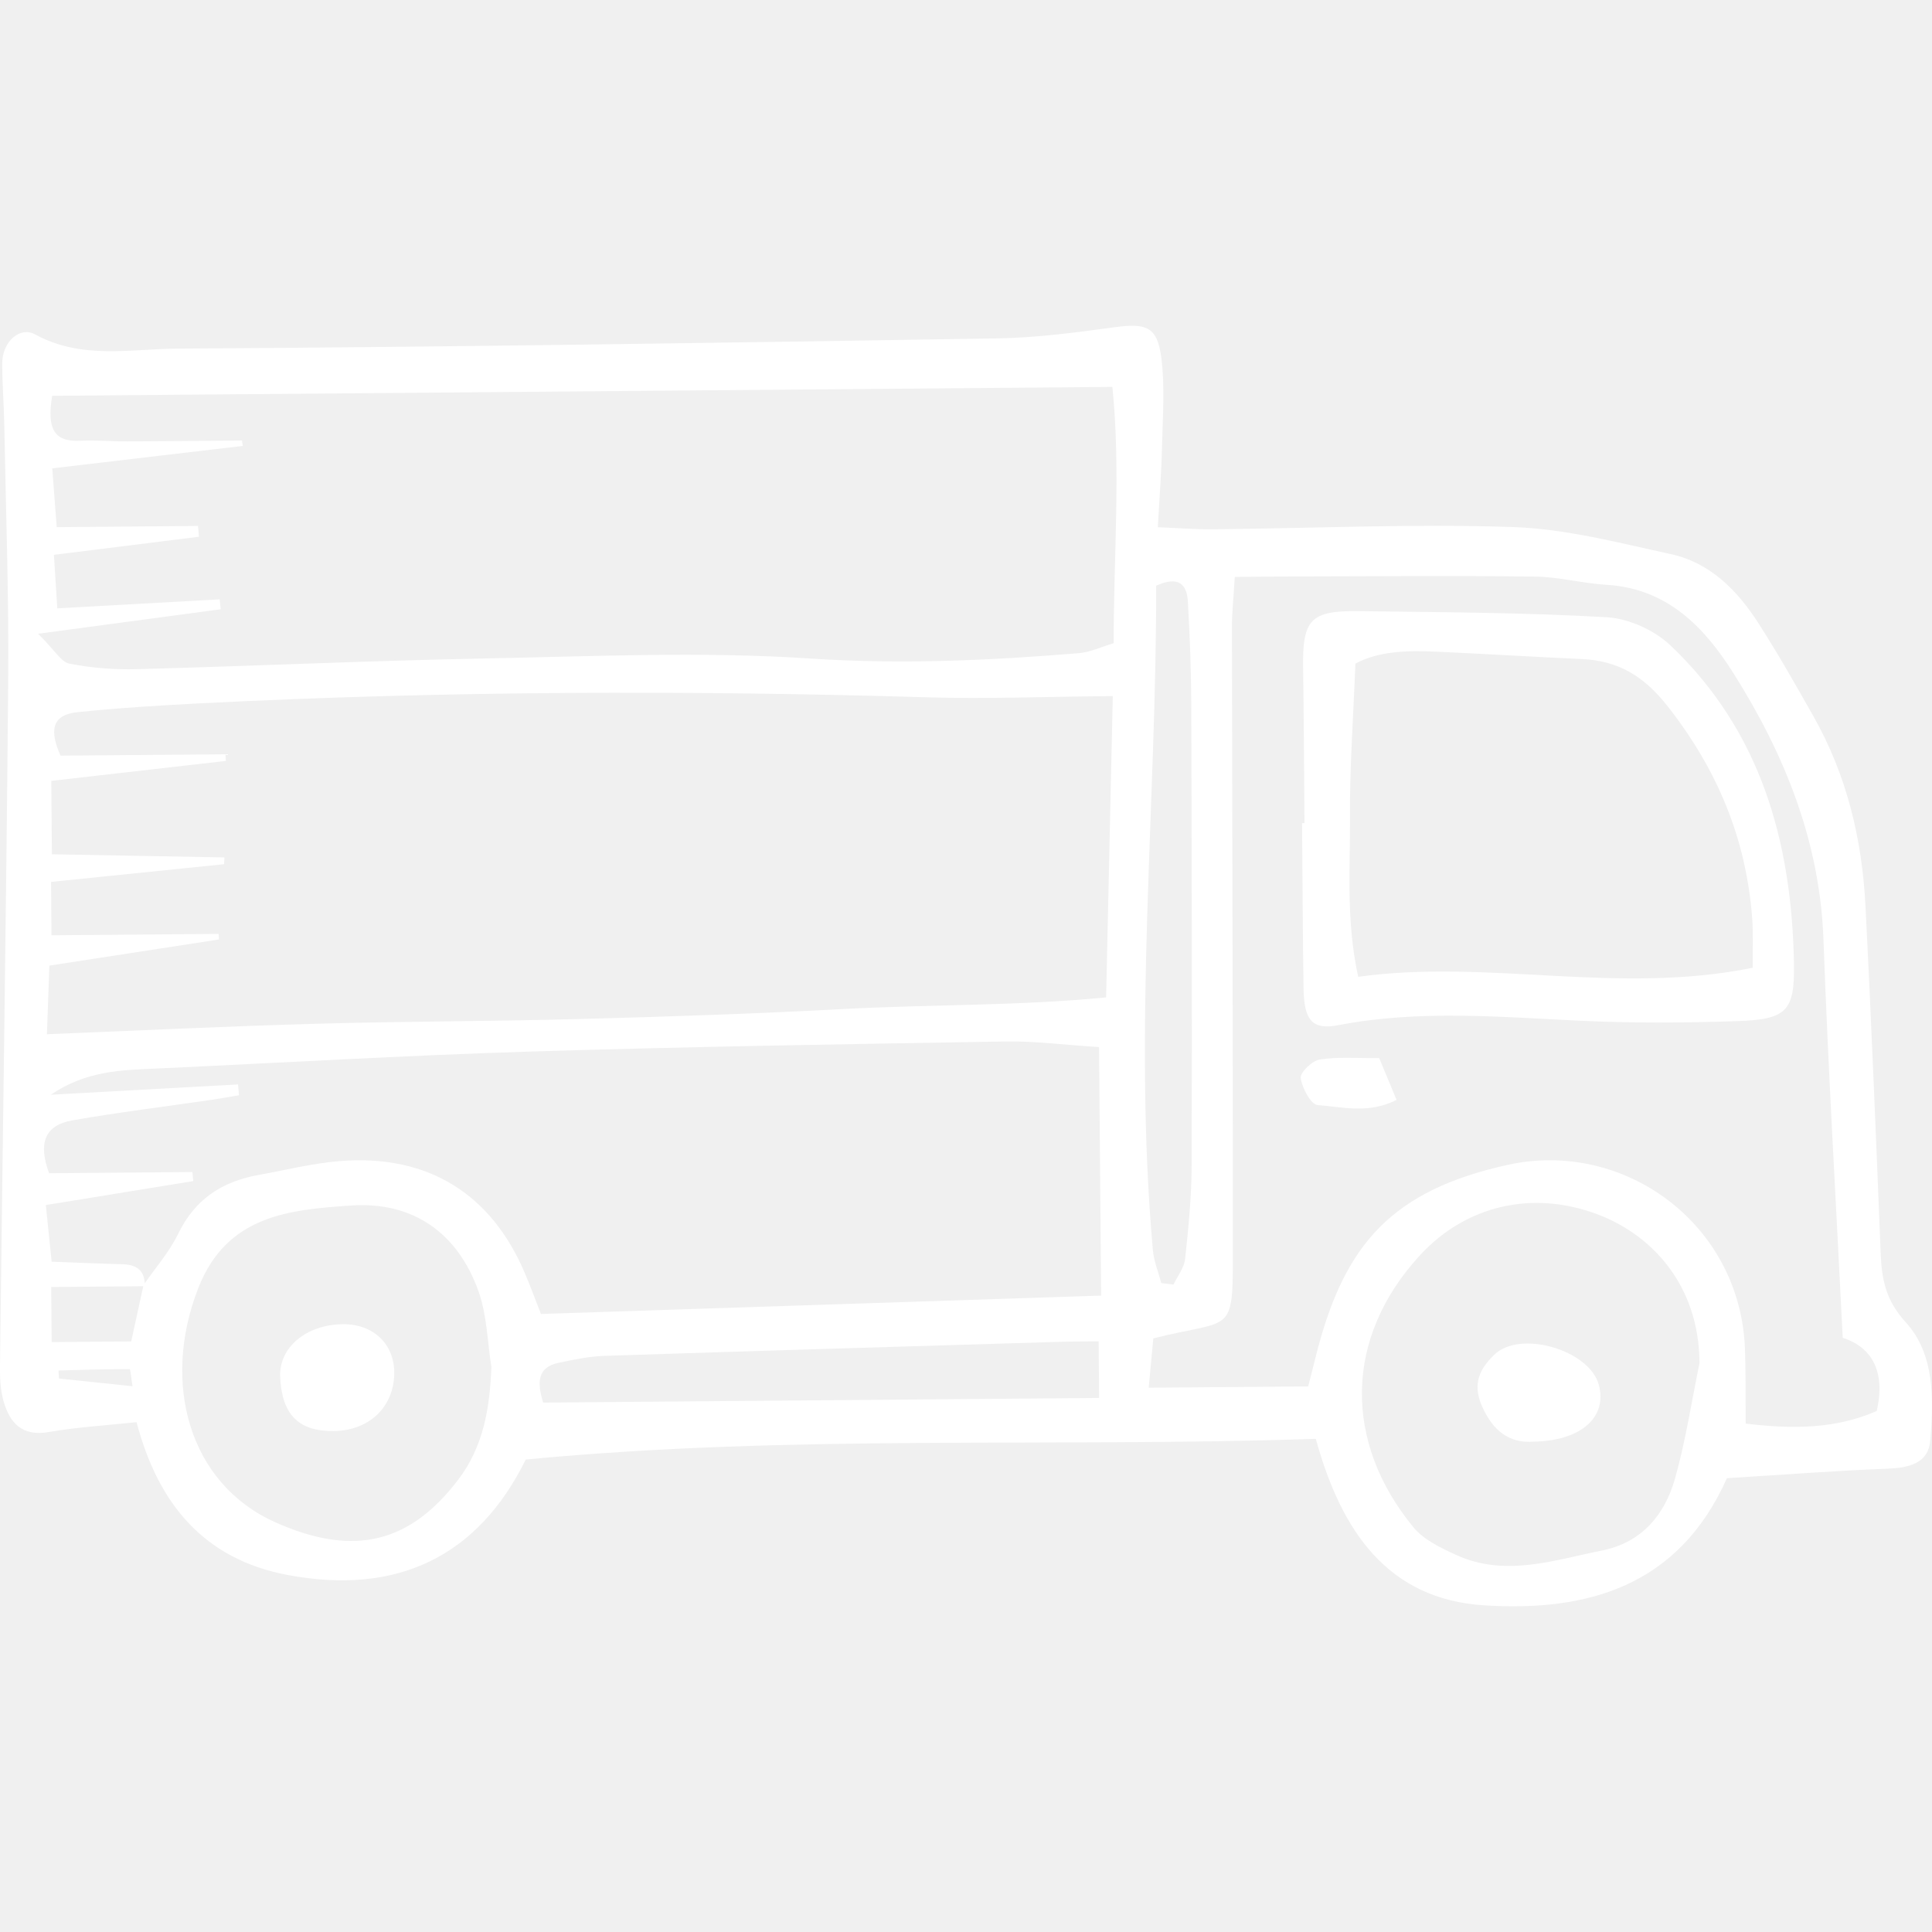
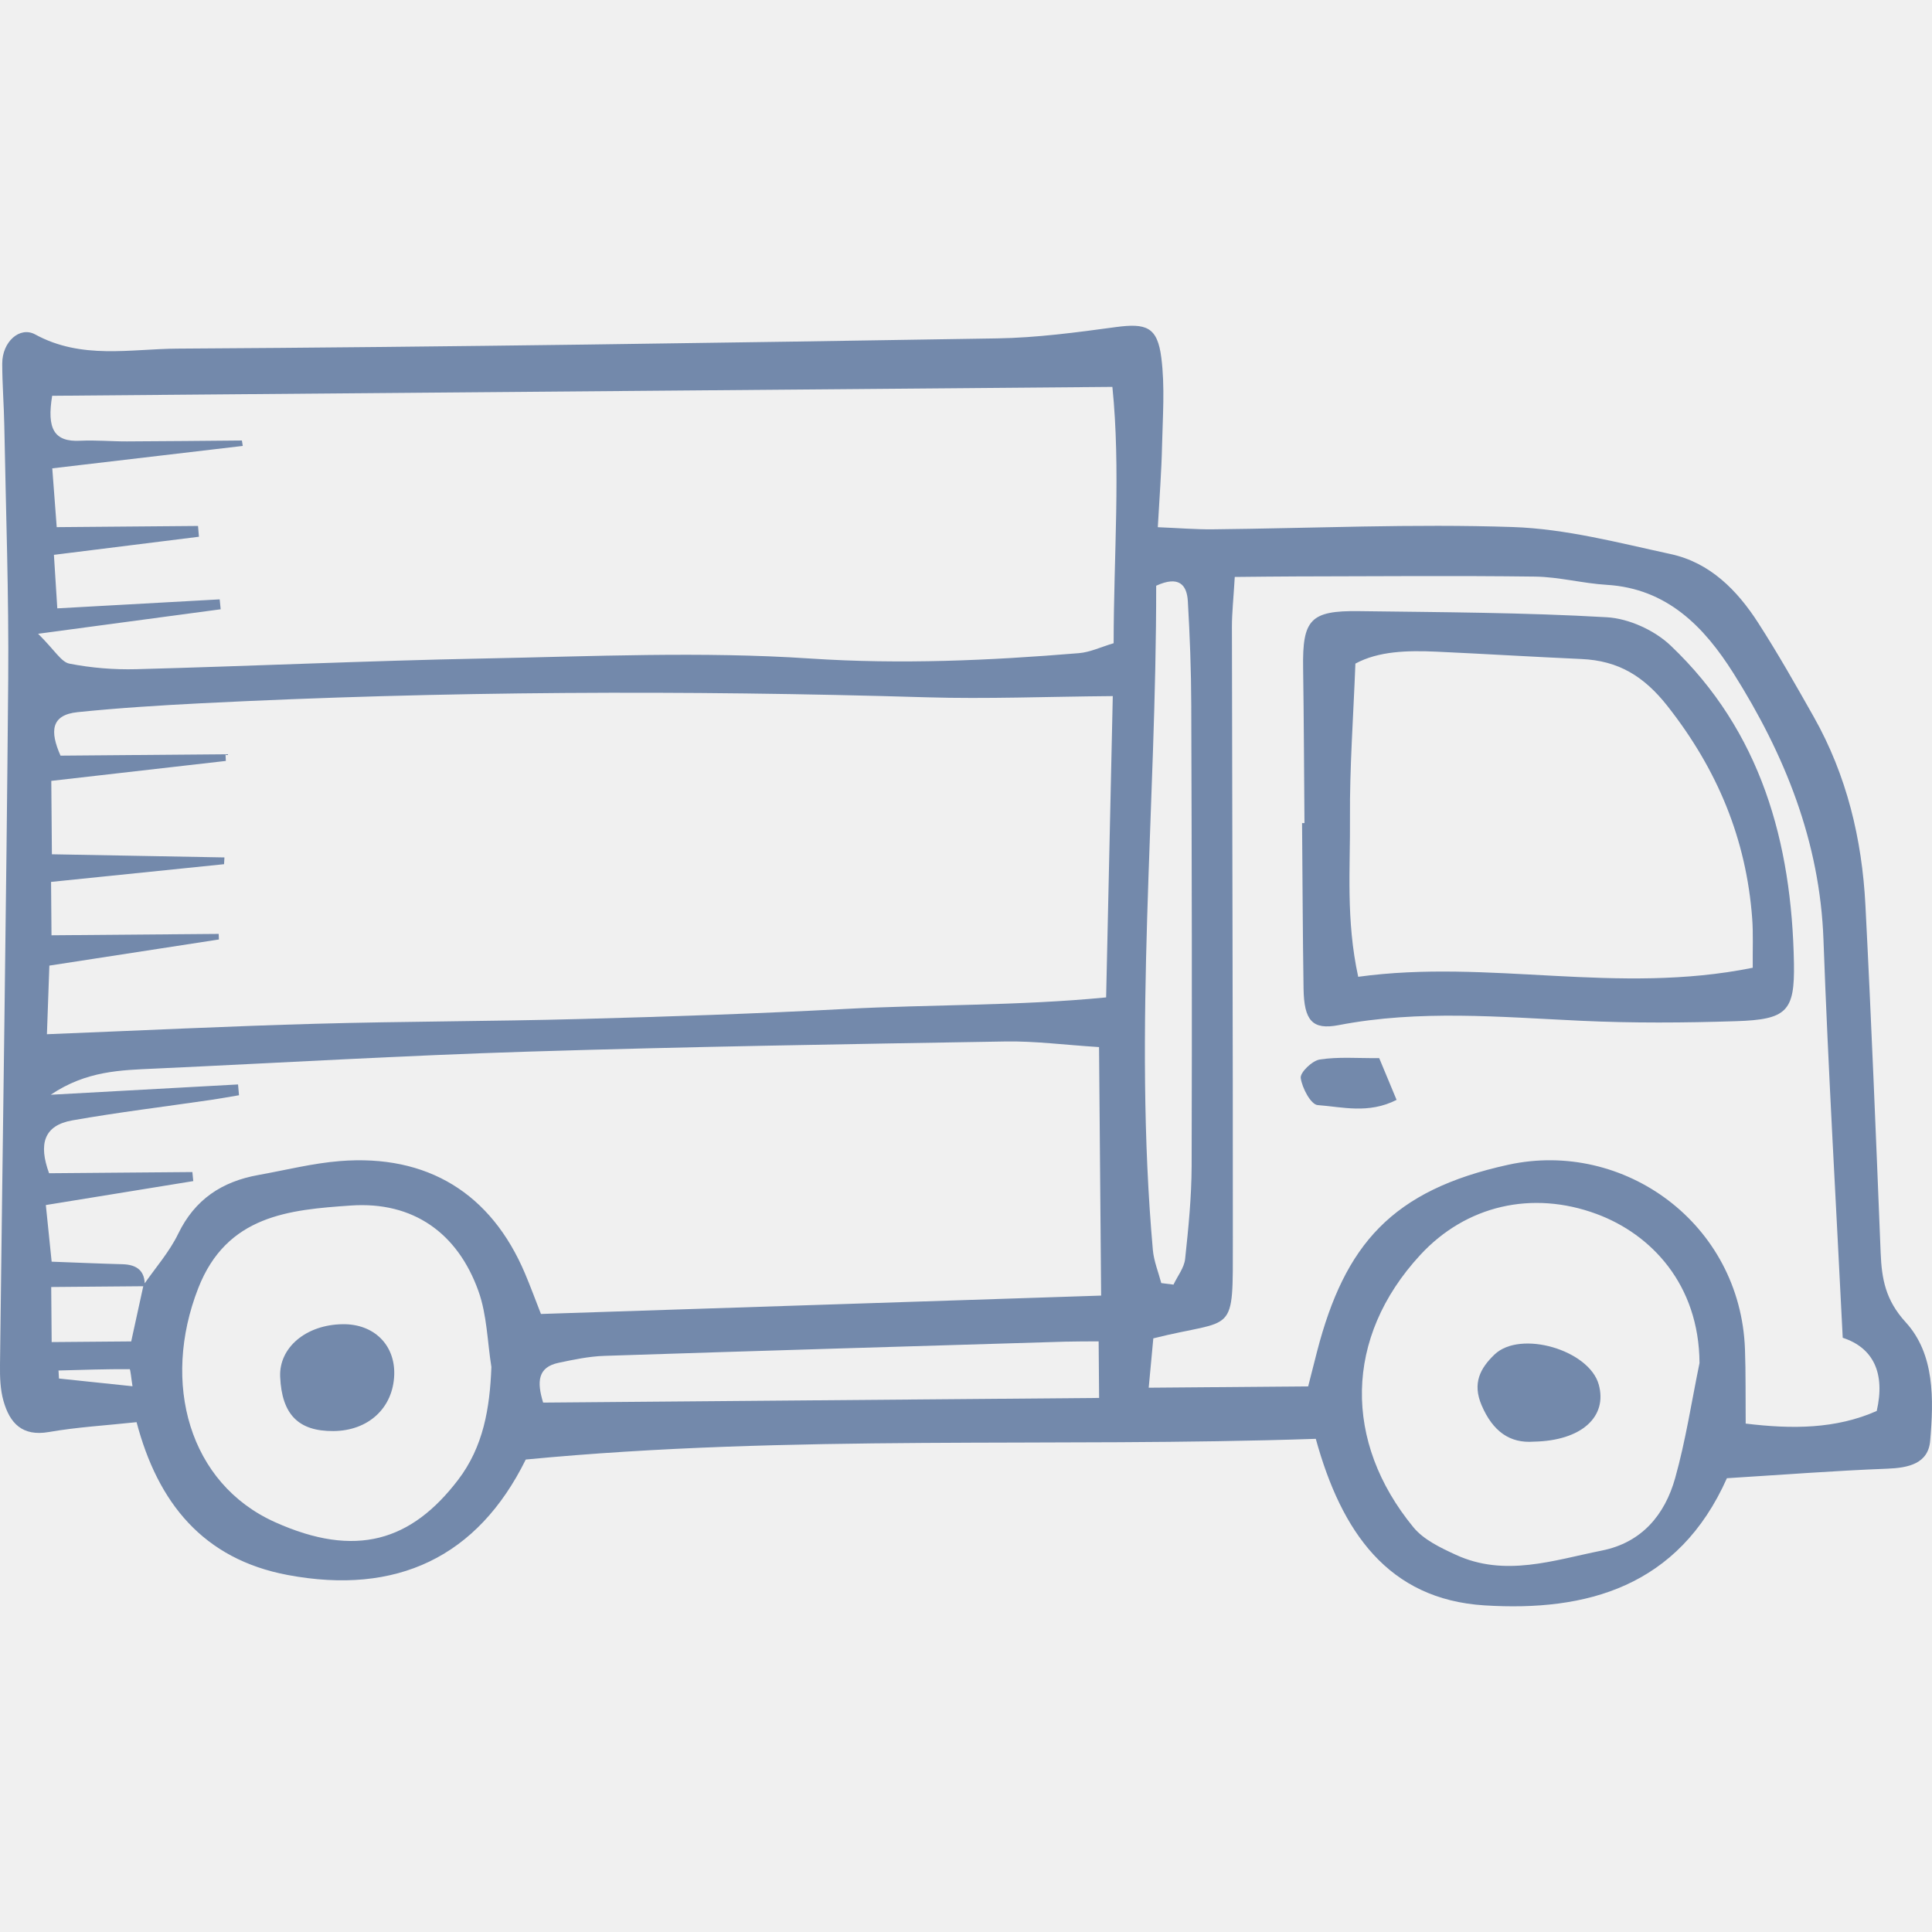
- <svg xmlns="http://www.w3.org/2000/svg" version="1.1" id="Capa_1" x="0px" y="0px" viewBox="0 0 92.516 92.516" style="enable-background:new 0 0 92.516 92.516;" xml:space="preserve" width="512px" height="512px">
-   <g>
-     <path d="M55.443,25.246c1.012,0.041,1.812,0.108,2.61,0.101c4.799-0.049,9.602-0.271,14.393-0.109   c2.531,0.085,5.056,0.753,7.554,1.294c1.881,0.407,3.186,1.728,4.194,3.296c0.941,1.462,1.801,2.979,2.657,4.494   c1.58,2.798,2.314,5.85,2.477,9.027c0.285,5.544,0.506,11.091,0.729,16.638c0.05,1.25,0.23,2.269,1.199,3.329   c1.396,1.526,1.343,3.69,1.173,5.678c-0.094,1.092-1.035,1.297-2.053,1.336c-2.551,0.098-5.099,0.296-7.681,0.456   c-2.325,5.212-6.725,6.396-11.612,6.089c-4.614-0.291-6.85-3.526-8.075-7.975c-12.519,0.425-25.086-0.231-37.831,0.991   c-2.311,4.682-6.195,6.506-11.396,5.53c-4.063-0.762-6.227-3.47-7.241-7.319c-1.462,0.157-2.845,0.236-4.2,0.472   c-1.283,0.224-1.874-0.433-2.173-1.488c-0.155-0.546-0.174-1.146-0.167-1.721c0.129-10.94,0.302-21.881,0.393-32.822   c0.034-4.051-0.113-8.103-0.187-12.154c-0.018-0.993-0.098-1.985-0.099-2.979c-0.001-1.049,0.844-1.796,1.576-1.396   c2.228,1.217,4.566,0.693,6.819,0.68c13.085-0.077,26.169-0.279,39.253-0.49c1.89-0.03,3.784-0.284,5.662-0.539   c1.473-0.199,2.008-0.016,2.195,1.469c0.175,1.383,0.067,2.805,0.034,4.208C55.621,22.565,55.523,23.789,55.443,25.246z    M6.874,61.531c0.562-0.813,1.234-1.572,1.66-2.452c0.798-1.65,2.1-2.5,3.834-2.812c1.302-0.233,2.598-0.563,3.91-0.668   c4.197-0.335,7.244,1.552,8.864,5.387c0.253,0.598,0.477,1.207,0.762,1.935c8.916-0.293,17.733-0.581,26.825-0.88   c-0.034-4.111-0.066-7.94-0.1-11.9c-1.672-0.106-3.074-0.292-4.473-0.269c-7.62,0.128-15.241,0.249-22.858,0.486   c-5.962,0.186-11.918,0.539-17.876,0.813c-1.637,0.075-3.281,0.1-4.993,1.252c3.179-0.175,6.075-0.334,8.97-0.493   c0.016,0.173,0.031,0.345,0.046,0.517c-0.45,0.075-0.898,0.158-1.349,0.224c-2.209,0.322-4.427,0.592-6.625,0.978   c-1.373,0.24-1.632,1.134-1.121,2.533c2.337-0.02,4.6-0.038,6.862-0.057c0.015,0.144,0.029,0.288,0.043,0.433   c-2.299,0.374-4.599,0.747-7.06,1.147c0.106,1.042,0.186,1.819,0.278,2.712c1.264,0.047,2.33,0.094,3.397,0.122   c0.695,0.02,1.085,0.322,1.061,1.053c-1.463,0.013-2.927,0.024-4.479,0.038c0.009,1.051,0.015,1.755,0.022,2.637   c1.355-0.012,2.556-0.022,3.809-0.032C6.487,63.305,6.68,62.419,6.874,61.531z M2.247,49.525c4.49-0.179,8.686-0.384,12.885-0.501   c4.219-0.118,8.441-0.114,12.661-0.228c4.21-0.113,8.421-0.253,12.627-0.479c4.148-0.223,8.321-0.144,12.548-0.555   c0.108-4.914,0.21-9.503,0.319-14.429c-3.17,0.026-6.043,0.144-8.911,0.058c-11.58-0.347-23.154-0.3-34.724,0.285   c-1.98,0.101-3.962,0.224-5.935,0.426c-1.28,0.132-1.334,0.919-0.819,2.083c2.658-0.022,5.279-0.044,7.901-0.066   c0.005,0.106,0.011,0.213,0.016,0.319c-2.754,0.314-5.508,0.629-8.359,0.955c0.01,1.25,0.019,2.27,0.029,3.515   c2.863,0.053,5.563,0.102,8.263,0.151c-0.006,0.108-0.013,0.216-0.019,0.324C7.965,41.667,5.2,41.95,2.445,42.231   c0.009,1.088,0.015,1.805,0.021,2.556c2.755-0.023,5.38-0.045,8.006-0.066c0.003,0.089,0.007,0.179,0.011,0.267   c-2.666,0.411-5.332,0.821-8.119,1.251C2.325,47.322,2.294,48.208,2.247,49.525z M2.498,18.953   c-0.259,1.574,0.083,2.216,1.344,2.153c0.743-0.037,1.492,0.034,2.237,0.031c1.835-0.007,3.67-0.027,5.505-0.043   c0.014,0.086,0.027,0.173,0.041,0.26c-2.984,0.351-5.969,0.702-9.122,1.073c0.08,1.063,0.139,1.84,0.213,2.816   c2.393-0.02,4.58-0.038,6.767-0.057c0.014,0.173,0.029,0.346,0.043,0.517c-2.244,0.28-4.487,0.56-6.944,0.866   c0.058,0.91,0.105,1.666,0.162,2.563c2.779-0.153,5.277-0.292,7.776-0.431c0.016,0.158,0.031,0.316,0.047,0.475   c-2.7,0.361-5.4,0.724-8.743,1.172c0.806,0.797,1.106,1.354,1.499,1.431c1.046,0.205,2.135,0.294,3.203,0.266   c5.541-0.148,11.08-0.404,16.622-0.512c5.216-0.101,10.453-0.345,15.646,0.001c4.326,0.287,8.588,0.097,12.871-0.257   c0.54-0.045,1.064-0.298,1.663-0.476c0.003-4.229,0.342-8.328-0.06-12.274C36.181,18.671,19.391,18.811,2.498,18.953z    M59.128,27.628c-0.064,1.085-0.137,1.735-0.136,2.385c0.012,9.777,0.05,19.555,0.044,29.331c-0.002,4.74,0.149,3.748-3.808,4.745   c-0.071,0.766-0.149,1.602-0.221,2.363c2.753-0.022,5.188-0.043,7.636-0.063c0.187-0.735,0.306-1.21,0.429-1.684   c1.328-5.108,3.574-7.71,9.155-8.93c5.535-1.209,11.116,2.813,11.333,8.835c0.041,1.142,0.023,2.286,0.034,3.56   c2.229,0.271,4.316,0.262,6.275-0.604c0.417-1.819-0.167-3.028-1.628-3.505c-0.321-6.498-0.694-12.774-0.922-19.056   c-0.17-4.711-1.857-8.878-4.313-12.77c-1.396-2.211-3.17-4.056-6.07-4.23c-1.146-0.069-2.284-0.379-3.429-0.394   c-3.81-0.049-7.619-0.014-11.43-0.008C61.176,27.605,60.274,27.618,59.128,27.628z M81.383,65.271   c-0.022-3.779-2.329-6.176-4.925-7.137c-3.085-1.143-6.254-0.416-8.448,1.962c-3.655,3.96-3.681,8.956-0.328,13.038   c0.49,0.598,1.302,0.983,2.032,1.319c2.35,1.082,4.68,0.26,6.998-0.204c1.903-0.381,3.01-1.708,3.503-3.463   C80.722,68.981,81.004,67.112,81.383,65.271z M23.531,65.461c-0.194-1.215-0.211-2.493-0.619-3.632   c-0.997-2.788-3.133-4.307-6.111-4.101c-2.946,0.204-5.94,0.46-7.307,3.955c-1.779,4.553-0.436,9.355,3.667,11.203   c3.893,1.754,6.544,0.896,8.769-2.013C23.153,69.276,23.455,67.432,23.531,65.461z M26.009,67.165   c8.91-0.074,17.705-0.148,26.623-0.223c-0.009-0.991-0.015-1.761-0.022-2.71c-0.641,0.006-1.124,0.001-1.607,0.015   c-7.353,0.222-14.707,0.438-22.06,0.68c-0.736,0.024-1.474,0.18-2.198,0.333C25.751,65.471,25.701,66.162,26.009,67.165z    M55.609,61.442c0.194,0.024,0.39,0.049,0.585,0.073c0.193-0.409,0.511-0.804,0.557-1.229c0.159-1.479,0.307-2.967,0.312-4.451   c0.022-7.361,0.007-14.723-0.018-22.084c-0.005-1.654-0.068-3.312-0.164-4.964c-0.046-0.776-0.422-1.239-1.516-0.739   c0.009,10.551-1.105,21.168-0.159,31.81C55.254,60.393,55.47,60.914,55.609,61.442z M6.345,66.382   c-0.06-0.371-0.098-0.818-0.138-0.818c-1.135-0.006-2.27,0.033-3.405,0.064c0.007,0.128,0.014,0.256,0.021,0.384   C3.928,66.128,5.034,66.244,6.345,66.382z" fill="#FFFFFF" />
-     <path d="M62.466,39.415c-0.021-2.478-0.028-4.955-0.065-7.432c-0.035-2.312,0.345-2.748,2.665-2.718   c3.963,0.053,7.931,0.064,11.885,0.293c1.049,0.062,2.276,0.621,3.044,1.351c4.338,4.117,5.806,9.43,5.91,15.216   c0.041,2.308-0.345,2.696-2.76,2.775c-2.477,0.08-4.963,0.097-7.437-0.019c-3.877-0.181-7.743-0.536-11.608,0.209   c-1.264,0.243-1.654-0.227-1.678-1.752c-0.04-2.641-0.049-5.282-0.071-7.923C62.39,39.416,62.428,39.415,62.466,39.415z    M83.932,46.342c-0.008-0.905,0.027-1.634-0.026-2.356c-0.281-3.812-1.668-7.136-4.05-10.167c-1.143-1.454-2.37-2.183-4.126-2.261   c-2.314-0.104-4.627-0.246-6.941-0.352c-1.392-0.063-2.773-0.029-3.884,0.571c-0.101,2.609-0.278,5-0.26,7.39   c0.019,2.421-0.2,4.877,0.394,7.608C71.325,45.912,77.424,47.658,83.932,46.342z" fill="#FFFFFF" />
-     <path d="M66.045,50.67c0.266,0.639,0.534,1.282,0.832,1.999c-1.351,0.686-2.599,0.336-3.78,0.249   c-0.321-0.023-0.745-0.816-0.81-1.298c-0.035-0.264,0.548-0.828,0.91-0.884C64.082,50.598,65.001,50.678,66.045,50.67z" fill="#FFFFFF" />
-     <path d="M73.448,69.035c-1.146,0.088-1.961-0.488-2.497-1.737c-0.456-1.062-0.068-1.778,0.614-2.434   c1.239-1.189,4.534-0.22,4.993,1.438C76.984,67.835,75.742,68.992,73.448,69.035z" fill="#FFFFFF" />
-     <path d="M15.965,68.528c-1.678,0.012-2.47-0.796-2.549-2.599c-0.061-1.399,1.24-2.495,2.992-2.518   c1.492-0.021,2.517,0.986,2.47,2.426C18.824,67.423,17.64,68.516,15.965,68.528z" fill="#FFFFFF" />
+ <svg xmlns="http://www.w3.org/2000/svg" version="1.1" style="enable-background:new 0 0 92.516 92.516;" xml:space="preserve" width="92.516" height="92.516">
+   <rect id="backgroundrect" width="100%" height="100%" x="0" y="0" fill="none" stroke="none" />
+   <g class="currentLayer" style="">
+     <g id="svg_1" class="selected" fill-opacity="1" fill="#7389ab">
+       <path d="M55.443,25.246c1.012,0.041,1.812,0.108,2.61,0.101c4.799-0.049,9.602-0.271,14.393-0.109   c2.531,0.085,5.056,0.753,7.554,1.294c1.881,0.407,3.186,1.728,4.194,3.296c0.941,1.462,1.801,2.979,2.657,4.494   c1.58,2.798,2.314,5.85,2.477,9.027c0.285,5.544,0.506,11.091,0.729,16.638c0.05,1.25,0.23,2.269,1.199,3.329   c1.396,1.526,1.343,3.69,1.173,5.678c-0.094,1.092-1.035,1.297-2.053,1.336c-2.551,0.098-5.099,0.296-7.681,0.456   c-2.325,5.212-6.725,6.396-11.612,6.089c-4.614-0.291-6.85-3.526-8.075-7.975c-12.519,0.425-25.086-0.231-37.831,0.991   c-2.311,4.682-6.195,6.506-11.396,5.53c-4.063-0.762-6.227-3.47-7.241-7.319c-1.462,0.157-2.845,0.236-4.2,0.472   c-1.283,0.224-1.874-0.433-2.173-1.488c-0.155-0.546-0.174-1.146-0.167-1.721c0.129-10.94,0.302-21.881,0.393-32.822   c0.034-4.051-0.113-8.103-0.187-12.154c-0.018-0.993-0.098-1.985-0.099-2.979c-0.001-1.049,0.844-1.796,1.576-1.396   c2.228,1.217,4.566,0.693,6.819,0.68c13.085-0.077,26.169-0.279,39.253-0.49c1.89-0.03,3.784-0.284,5.662-0.539   c1.473-0.199,2.008-0.016,2.195,1.469c0.175,1.383,0.067,2.805,0.034,4.208C55.621,22.565,55.523,23.789,55.443,25.246z    M6.874,61.531c0.562-0.813,1.234-1.572,1.66-2.452c0.798-1.65,2.1-2.5,3.834-2.812c1.302-0.233,2.598-0.563,3.91-0.668   c4.197-0.335,7.244,1.552,8.864,5.387c0.253,0.598,0.477,1.207,0.762,1.935c8.916-0.293,17.733-0.581,26.825-0.88   c-0.034-4.111-0.066-7.94-0.1-11.9c-1.672-0.106-3.074-0.292-4.473-0.269c-7.62,0.128-15.241,0.249-22.858,0.486   c-5.962,0.186-11.918,0.539-17.876,0.813c-1.637,0.075-3.281,0.1-4.993,1.252c3.179-0.175,6.075-0.334,8.97-0.493   c0.016,0.173,0.031,0.345,0.046,0.517c-0.45,0.075-0.898,0.158-1.349,0.224c-2.209,0.322-4.427,0.592-6.625,0.978   c-1.373,0.24-1.632,1.134-1.121,2.533c2.337-0.02,4.6-0.038,6.862-0.057c0.015,0.144,0.029,0.288,0.043,0.433   c-2.299,0.374-4.599,0.747-7.06,1.147c0.106,1.042,0.186,1.819,0.278,2.712c1.264,0.047,2.33,0.094,3.397,0.122   c0.695,0.02,1.085,0.322,1.061,1.053c-1.463,0.013-2.927,0.024-4.479,0.038c0.009,1.051,0.015,1.755,0.022,2.637   c1.355-0.012,2.556-0.022,3.809-0.032C6.487,63.305,6.68,62.419,6.874,61.531z M2.247,49.525c4.49-0.179,8.686-0.384,12.885-0.501   c4.219-0.118,8.441-0.114,12.661-0.228c4.21-0.113,8.421-0.253,12.627-0.479c4.148-0.223,8.321-0.144,12.548-0.555   c0.108-4.914,0.21-9.503,0.319-14.429c-3.17,0.026-6.043,0.144-8.911,0.058c-11.58-0.347-23.154-0.3-34.724,0.285   c-1.98,0.101-3.962,0.224-5.935,0.426c-1.28,0.132-1.334,0.919-0.819,2.083c2.658-0.022,5.279-0.044,7.901-0.066   c0.005,0.106,0.011,0.213,0.016,0.319c-2.754,0.314-5.508,0.629-8.359,0.955c0.01,1.25,0.019,2.27,0.029,3.515   c2.863,0.053,5.563,0.102,8.263,0.151c-0.006,0.108-0.013,0.216-0.019,0.324C7.965,41.667,5.2,41.95,2.445,42.231   c0.009,1.088,0.015,1.805,0.021,2.556c2.755-0.023,5.38-0.045,8.006-0.066c0.003,0.089,0.007,0.179,0.011,0.267   c-2.666,0.411-5.332,0.821-8.119,1.251C2.325,47.322,2.294,48.208,2.247,49.525z M2.498,18.953   c-0.259,1.574,0.083,2.216,1.344,2.153c0.743-0.037,1.492,0.034,2.237,0.031c1.835-0.007,3.67-0.027,5.505-0.043   c0.014,0.086,0.027,0.173,0.041,0.26c-2.984,0.351-5.969,0.702-9.122,1.073c0.08,1.063,0.139,1.84,0.213,2.816   c2.393-0.02,4.58-0.038,6.767-0.057c0.014,0.173,0.029,0.346,0.043,0.517c-2.244,0.28-4.487,0.56-6.944,0.866   c0.058,0.91,0.105,1.666,0.162,2.563c2.779-0.153,5.277-0.292,7.776-0.431c0.016,0.158,0.031,0.316,0.047,0.475   c-2.7,0.361-5.4,0.724-8.743,1.172c0.806,0.797,1.106,1.354,1.499,1.431c1.046,0.205,2.135,0.294,3.203,0.266   c5.541-0.148,11.08-0.404,16.622-0.512c5.216-0.101,10.453-0.345,15.646,0.001c4.326,0.287,8.588,0.097,12.871-0.257   c0.54-0.045,1.064-0.298,1.663-0.476c0.003-4.229,0.342-8.328-0.06-12.274C36.181,18.671,19.391,18.811,2.498,18.953z    M59.128,27.628c-0.064,1.085-0.137,1.735-0.136,2.385c0.012,9.777,0.05,19.555,0.044,29.331c-0.002,4.74,0.149,3.748-3.808,4.745   c-0.071,0.766-0.149,1.602-0.221,2.363c2.753-0.022,5.188-0.043,7.636-0.063c0.187-0.735,0.306-1.21,0.429-1.684   c1.328-5.108,3.574-7.71,9.155-8.93c5.535-1.209,11.116,2.813,11.333,8.835c0.041,1.142,0.023,2.286,0.034,3.56   c2.229,0.271,4.316,0.262,6.275-0.604c0.417-1.819-0.167-3.028-1.628-3.505c-0.321-6.498-0.694-12.774-0.922-19.056   c-0.17-4.711-1.857-8.878-4.313-12.77c-1.396-2.211-3.17-4.056-6.07-4.23c-1.146-0.069-2.284-0.379-3.429-0.394   c-3.81-0.049-7.619-0.014-11.43-0.008C61.176,27.605,60.274,27.618,59.128,27.628z M81.383,65.271   c-0.022-3.779-2.329-6.176-4.925-7.137c-3.085-1.143-6.254-0.416-8.448,1.962c-3.655,3.96-3.681,8.956-0.328,13.038   c0.49,0.598,1.302,0.983,2.032,1.319c2.35,1.082,4.68,0.26,6.998-0.204c1.903-0.381,3.01-1.708,3.503-3.463   C80.722,68.981,81.004,67.112,81.383,65.271z M23.531,65.461c-0.194-1.215-0.211-2.493-0.619-3.632   c-0.997-2.788-3.133-4.307-6.111-4.101c-2.946,0.204-5.94,0.46-7.307,3.955c-1.779,4.553-0.436,9.355,3.667,11.203   c3.893,1.754,6.544,0.896,8.769-2.013C23.153,69.276,23.455,67.432,23.531,65.461z M26.009,67.165   c8.91-0.074,17.705-0.148,26.623-0.223c-0.009-0.991-0.015-1.761-0.022-2.71c-0.641,0.006-1.124,0.001-1.607,0.015   c-7.353,0.222-14.707,0.438-22.06,0.68c-0.736,0.024-1.474,0.18-2.198,0.333C25.751,65.471,25.701,66.162,26.009,67.165z    M55.609,61.442c0.194,0.024,0.39,0.049,0.585,0.073c0.193-0.409,0.511-0.804,0.557-1.229c0.159-1.479,0.307-2.967,0.312-4.451   c0.022-7.361,0.007-14.723-0.018-22.084c-0.005-1.654-0.068-3.312-0.164-4.964c-0.046-0.776-0.422-1.239-1.516-0.739   c0.009,10.551-1.105,21.168-0.159,31.81C55.254,60.393,55.47,60.914,55.609,61.442z M6.345,66.382   c-0.06-0.371-0.098-0.818-0.138-0.818c-1.135-0.006-2.27,0.033-3.405,0.064c0.007,0.128,0.014,0.256,0.021,0.384   C3.928,66.128,5.034,66.244,6.345,66.382z" fill="#7389ab" id="svg_2" />
+       <path d="M62.466,39.415c-0.021-2.478-0.028-4.955-0.065-7.432c-0.035-2.312,0.345-2.748,2.665-2.718   c3.963,0.053,7.931,0.064,11.885,0.293c1.049,0.062,2.276,0.621,3.044,1.351c4.338,4.117,5.806,9.43,5.91,15.216   c0.041,2.308-0.345,2.696-2.76,2.775c-2.477,0.08-4.963,0.097-7.437-0.019c-3.877-0.181-7.743-0.536-11.608,0.209   c-1.264,0.243-1.654-0.227-1.678-1.752c-0.04-2.641-0.049-5.282-0.071-7.923C62.39,39.416,62.428,39.415,62.466,39.415z    M83.932,46.342c-0.008-0.905,0.027-1.634-0.026-2.356c-0.281-3.812-1.668-7.136-4.05-10.167c-1.143-1.454-2.37-2.183-4.126-2.261   c-2.314-0.104-4.627-0.246-6.941-0.352c-1.392-0.063-2.773-0.029-3.884,0.571c-0.101,2.609-0.278,5-0.26,7.39   c0.019,2.421-0.2,4.877,0.394,7.608C71.325,45.912,77.424,47.658,83.932,46.342z" fill="#7389ab" id="svg_3" />
+       <path d="M66.045,50.67c0.266,0.639,0.534,1.282,0.832,1.999c-1.351,0.686-2.599,0.336-3.78,0.249   c-0.321-0.023-0.745-0.816-0.81-1.298c-0.035-0.264,0.548-0.828,0.91-0.884C64.082,50.598,65.001,50.678,66.045,50.67z" fill="#7389ab" id="svg_4" />
+       <path d="M73.448,69.035c-1.146,0.088-1.961-0.488-2.497-1.737c-0.456-1.062-0.068-1.778,0.614-2.434   c1.239-1.189,4.534-0.22,4.993,1.438C76.984,67.835,75.742,68.992,73.448,69.035z" fill="#7389ab" id="svg_5" />
+       <path d="M15.965,68.528c-1.678,0.012-2.47-0.796-2.549-2.599c-0.061-1.399,1.24-2.495,2.992-2.518   c1.492-0.021,2.517,0.986,2.47,2.426C18.824,67.423,17.64,68.516,15.965,68.528z" fill="#7389ab" id="svg_6" />
+     </g>
+     <g id="svg_7">
+ </g>
+     <g id="svg_8">
+ </g>
+     <g id="svg_9">
+ </g>
+     <g id="svg_10">
+ </g>
+     <g id="svg_11">
+ </g>
+     <g id="svg_12">
+ </g>
+     <g id="svg_13">
+ </g>
+     <g id="svg_14">
+ </g>
+     <g id="svg_15">
+ </g>
+     <g id="svg_16">
+ </g>
+     <g id="svg_17">
+ </g>
+     <g id="svg_18">
+ </g>
+     <g id="svg_19">
+ </g>
+     <g id="svg_20">
+ </g>
+     <g id="svg_21">
+ </g>
  </g>
-   <g>
- </g>
-   <g>
- </g>
-   <g>
- </g>
-   <g>
- </g>
-   <g>
- </g>
-   <g>
- </g>
-   <g>
- </g>
-   <g>
- </g>
-   <g>
- </g>
-   <g>
- </g>
-   <g>
- </g>
-   <g>
- </g>
-   <g>
- </g>
-   <g>
- </g>
-   <g>
- </g>
</svg>
